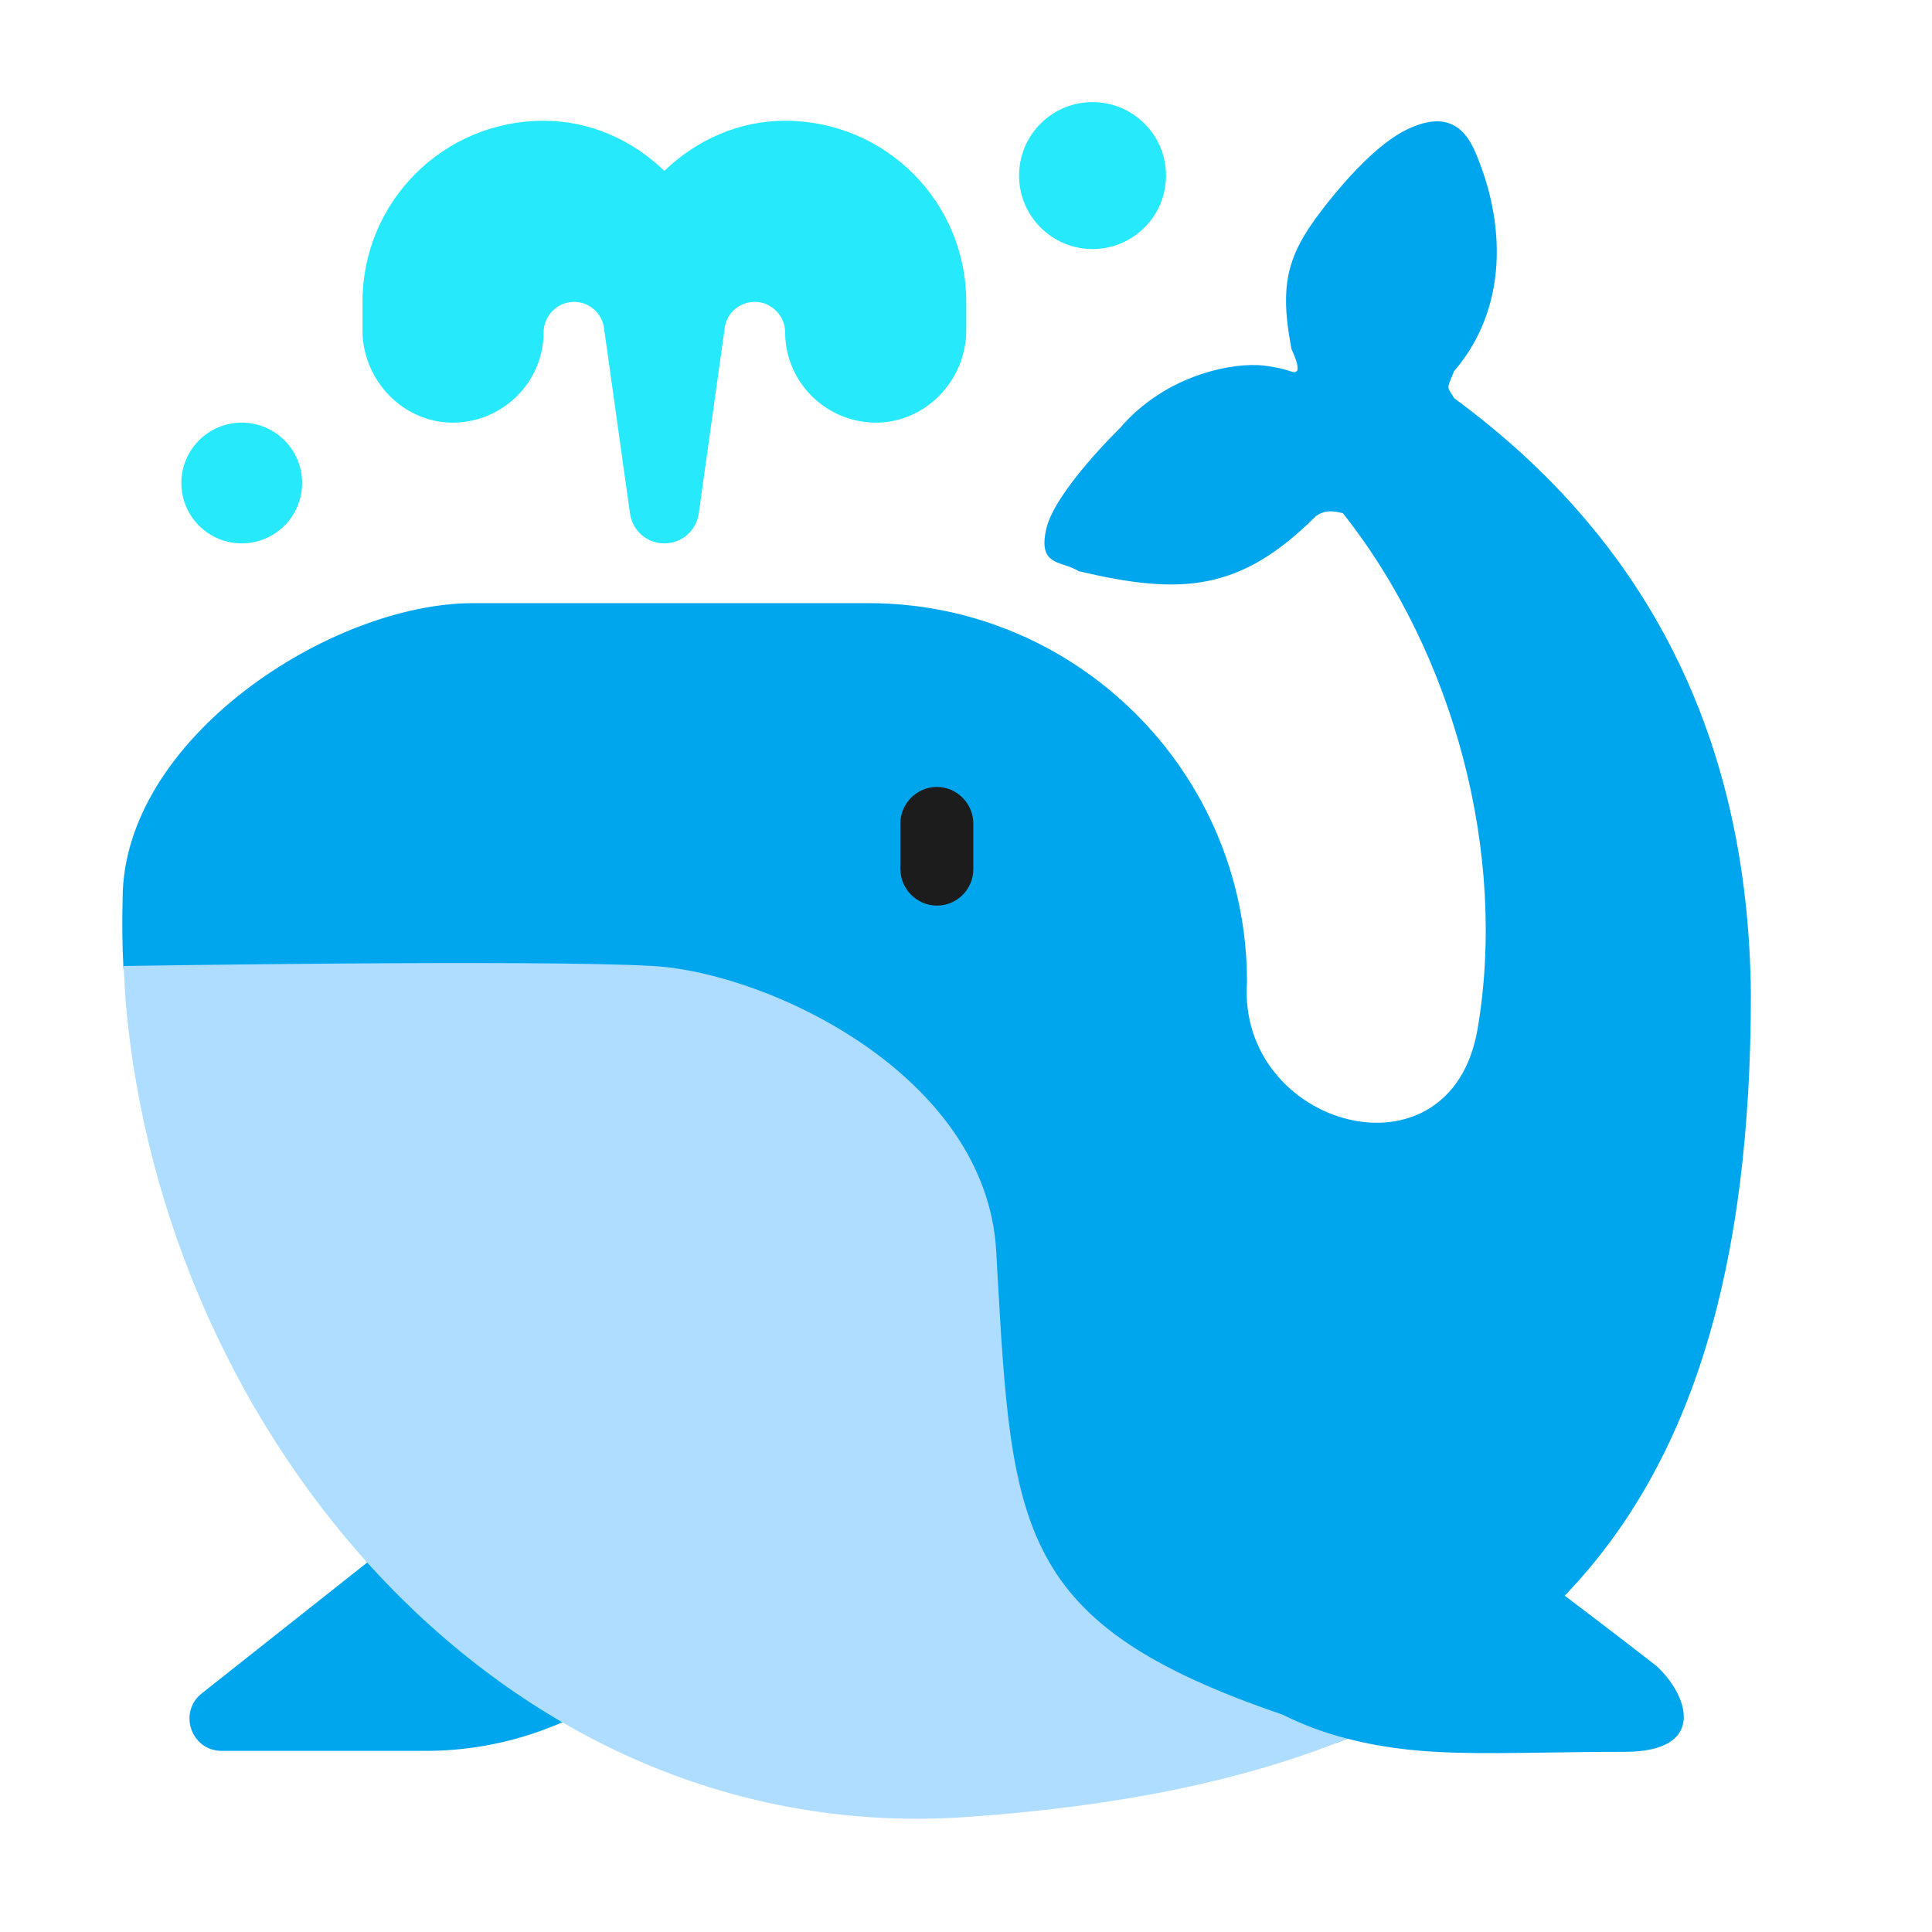
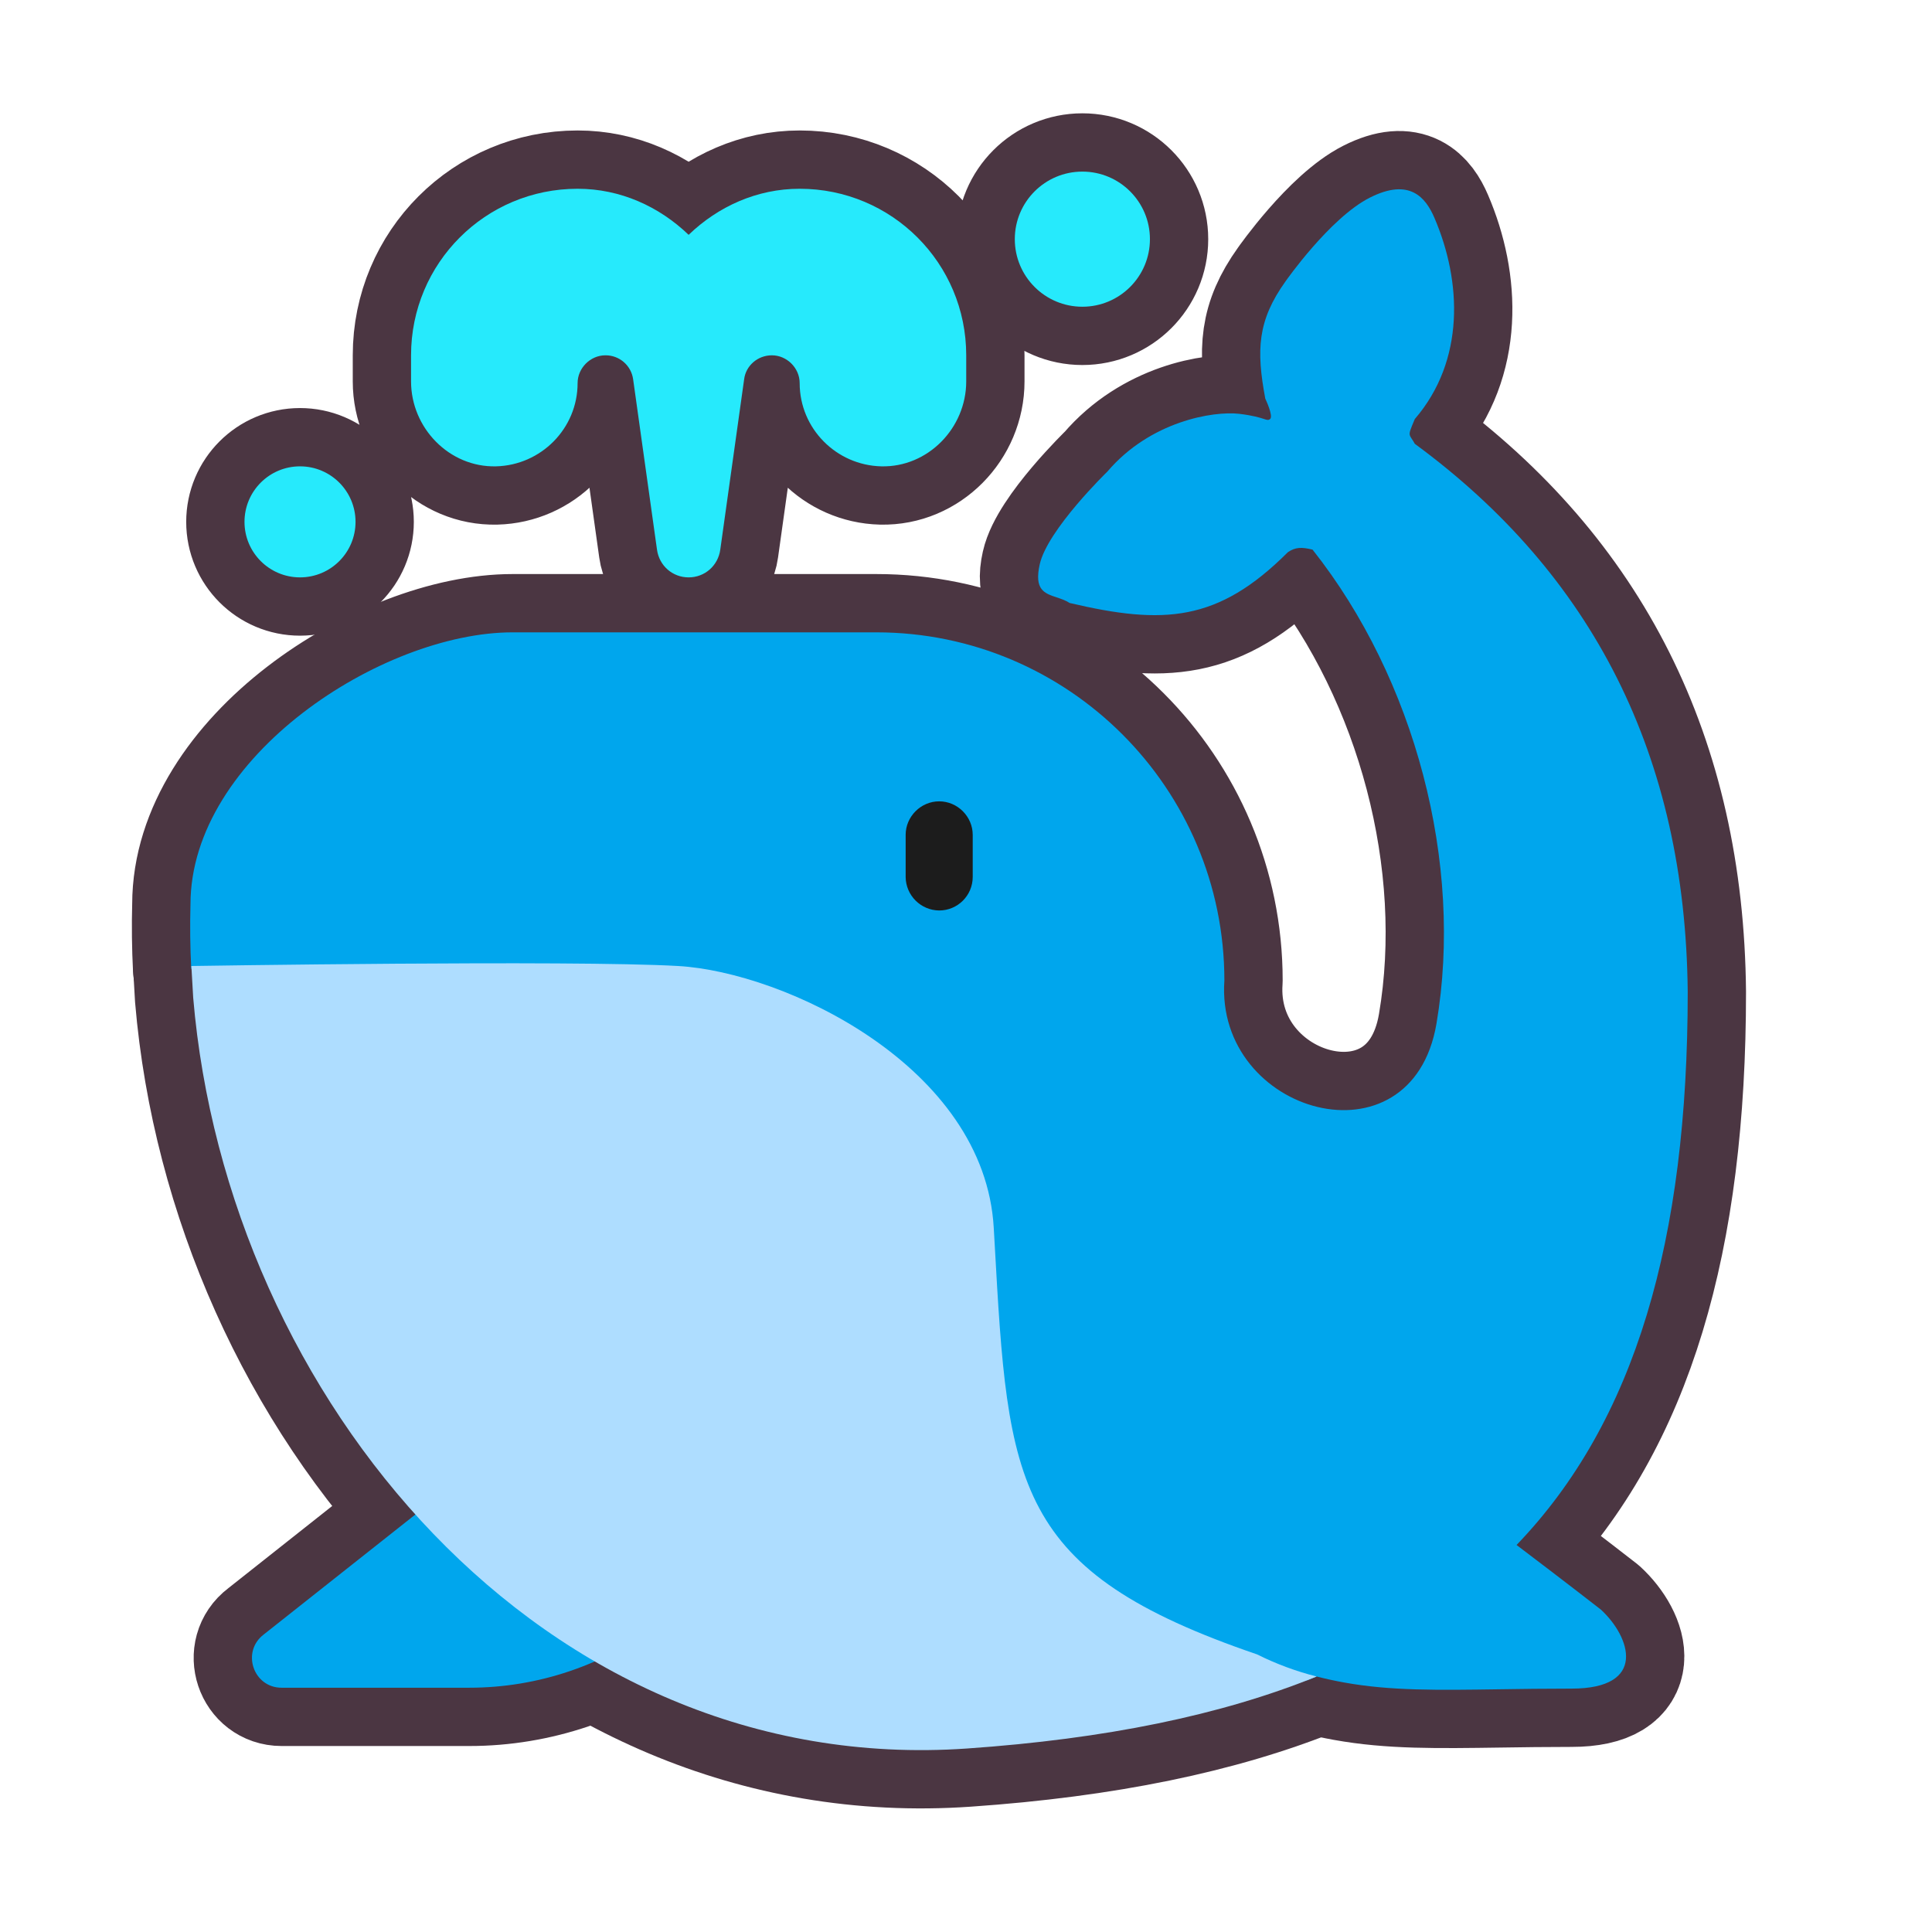
- <svg xmlns="http://www.w3.org/2000/svg" fill="none" viewBox="0 0 32 32">
+ <svg xmlns="http://www.w3.org/2000/svg" fill="none" viewBox="-1.4 -1.4 34.8 34.8">
+   <g fill="#4B3642" stroke="#4B3642" stroke-width="2.1" stroke-linejoin="round" stroke-linecap="round">
+     <path d="M24.084 6.594c3.2 2.35 4.876 5.615 4.916 9.875 0 4.455-.939 7.73-3.083 9.96.896.678 1.52 1.165 1.52 1.165.532.49.844 1.422-.53 1.422-.475 0-.903.006-1.296.012-1.124.016-1.965.029-2.799-.122a7 7 0 0 1-.496-.108q-.09.037-.182.072c-6.203-2.21-6.358-2.98-6.634-7.87-.164-2.911-2.578-4.39-4.5-4.5-1.494-.085-6.708-.34-8.955-.45q-.03-.58-.014-1.16c0-2.66 3.453-4.9 5.803-4.9h6.55c3.46 0 6.27 2.81 6.27 6.27-.17 2.412 3.373 3.406 3.82.78.492-2.895-.388-6.212-2.232-8.54-.195-.047-.308-.047-.445.047-1.258 1.258-2.238 1.312-3.93.914-.074-.048-.157-.075-.235-.101-.219-.073-.407-.135-.304-.595.14-.625 1.219-1.671 1.219-1.671.773-.907 1.906-1.094 2.375-1.04.251.03.373.07.443.092.06.02.081.026.112.002.065-.052-.086-.367-.086-.367-.164-.875-.141-1.406.363-2.111 0 0 .801-1.147 1.52-1.51.718-.363 1.007 0 1.163.363.493 1.146.555 2.57-.353 3.625l-.005.012c-.074.176-.097.231-.085.277.005.022.018.04.036.069q.023.032.054.088" />
+     <path d="M7.194 25h7.02l-3.73 2.84c-.99.75-2.19 1.16-3.43 1.16H3.672c-.51 0-.73-.65-.32-.96z" />
+     <path d="M21.244 28.4c-4.398-1.501-4.484-3.041-4.728-7.4l-.016-.281c-.164-2.911-3.766-4.61-5.687-4.719-1.922-.11-8.766 0-8.766 0l.033.572c.608 7.195 6.288 14.053 13.936 13.523 2.493-.173 4.58-.599 6.3-1.297a5.3 5.3 0 0 1-1.072-.398" />
+     <path d="M15.517 15a.61.61 0 0 1-.604-.604v-.758c0-.33.274-.604.604-.604s.604.274.604.604v.758a.604.604 0 0 1-.604.604" />
+     <path d="M18.096 4.125a1.217 1.217 0 1 0 0-2.434 1.217 1.217 0 0 0 0 2.434M4.004 9a1 1 0 1 0 0-2 1 1 0 0 0 0 2M11.004 2.83c.53-.51 1.23-.83 2-.83 1.66 0 3 1.34 3 3v.47c0 .84-.69 1.55-1.53 1.53-.81-.02-1.47-.68-1.47-1.5 0-.27-.23-.5-.5-.5-.26 0-.47.19-.5.43l-.43 3.07c-.04.29-.28.5-.57.5s-.53-.21-.57-.5l-.43-3.07a.5.5 0 0 0-.5-.43c-.27 0-.5.23-.5.5 0 .82-.66 1.48-1.47 1.5-.84.02-1.53-.69-1.53-1.53V5c0-1.66 1.34-3 3-3 .77 0 1.47.32 2 .83" />
+   </g>
  <path fill="#00a6ed" d="M24.084 6.594c3.2 2.35 4.876 5.615 4.916 9.875 0 4.455-.939 7.73-3.083 9.96.896.678 1.52 1.165 1.52 1.165.532.49.844 1.422-.53 1.422-.475 0-.903.006-1.296.012-1.124.016-1.965.029-2.799-.122a7 7 0 0 1-.496-.108q-.09.037-.182.072c-6.203-2.21-6.358-2.98-6.634-7.87-.164-2.911-2.578-4.39-4.5-4.5-1.494-.085-6.708-.34-8.955-.45q-.03-.58-.014-1.16c0-2.66 3.453-4.9 5.803-4.9h6.55c3.46 0 6.27 2.81 6.27 6.27-.17 2.412 3.373 3.406 3.82.78.492-2.895-.388-6.212-2.232-8.54-.195-.047-.308-.047-.445.047-1.258 1.258-2.238 1.312-3.93.914-.074-.048-.157-.075-.235-.101-.219-.073-.407-.135-.304-.595.14-.625 1.219-1.671 1.219-1.671.773-.907 1.906-1.094 2.375-1.04.251.03.373.07.443.092.06.02.081.026.112.002.065-.052-.086-.367-.086-.367-.164-.875-.141-1.406.363-2.111 0 0 .801-1.147 1.52-1.51.718-.363 1.007 0 1.163.363.493 1.146.555 2.57-.353 3.625l-.005.012c-.074.176-.097.231-.085.277.005.022.018.04.036.069q.023.032.054.088" />
  <path fill="#00a6ed" d="M7.194 25h7.02l-3.73 2.84c-.99.75-2.19 1.16-3.43 1.16H3.672c-.51 0-.73-.65-.32-.96z" />
  <path fill="#aeddff" d="M21.244 28.4c-4.398-1.501-4.484-3.041-4.728-7.4l-.016-.281c-.164-2.911-3.766-4.61-5.687-4.719-1.922-.11-8.766 0-8.766 0l.033.572c.608 7.195 6.288 14.053 13.936 13.523 2.493-.173 4.58-.599 6.3-1.297a5.3 5.3 0 0 1-1.072-.398" />
  <path fill="#1c1c1c" d="M15.517 15a.61.61 0 0 1-.604-.604v-.758c0-.33.274-.604.604-.604s.604.274.604.604v.758a.604.604 0 0 1-.604.604" />
  <path fill="#26eafc" d="M18.096 4.125a1.217 1.217 0 1 0 0-2.434 1.217 1.217 0 0 0 0 2.434M4.004 9a1 1 0 1 0 0-2 1 1 0 0 0 0 2M11.004 2.83c.53-.51 1.23-.83 2-.83 1.66 0 3 1.34 3 3v.47c0 .84-.69 1.55-1.53 1.53-.81-.02-1.47-.68-1.47-1.5 0-.27-.23-.5-.5-.5-.26 0-.47.19-.5.43l-.43 3.07c-.04.29-.28.5-.57.5s-.53-.21-.57-.5l-.43-3.07a.5.5 0 0 0-.5-.43c-.27 0-.5.23-.5.5 0 .82-.66 1.48-1.47 1.5-.84.02-1.53-.69-1.53-1.53V5c0-1.66 1.34-3 3-3 .77 0 1.47.32 2 .83" />
</svg>
